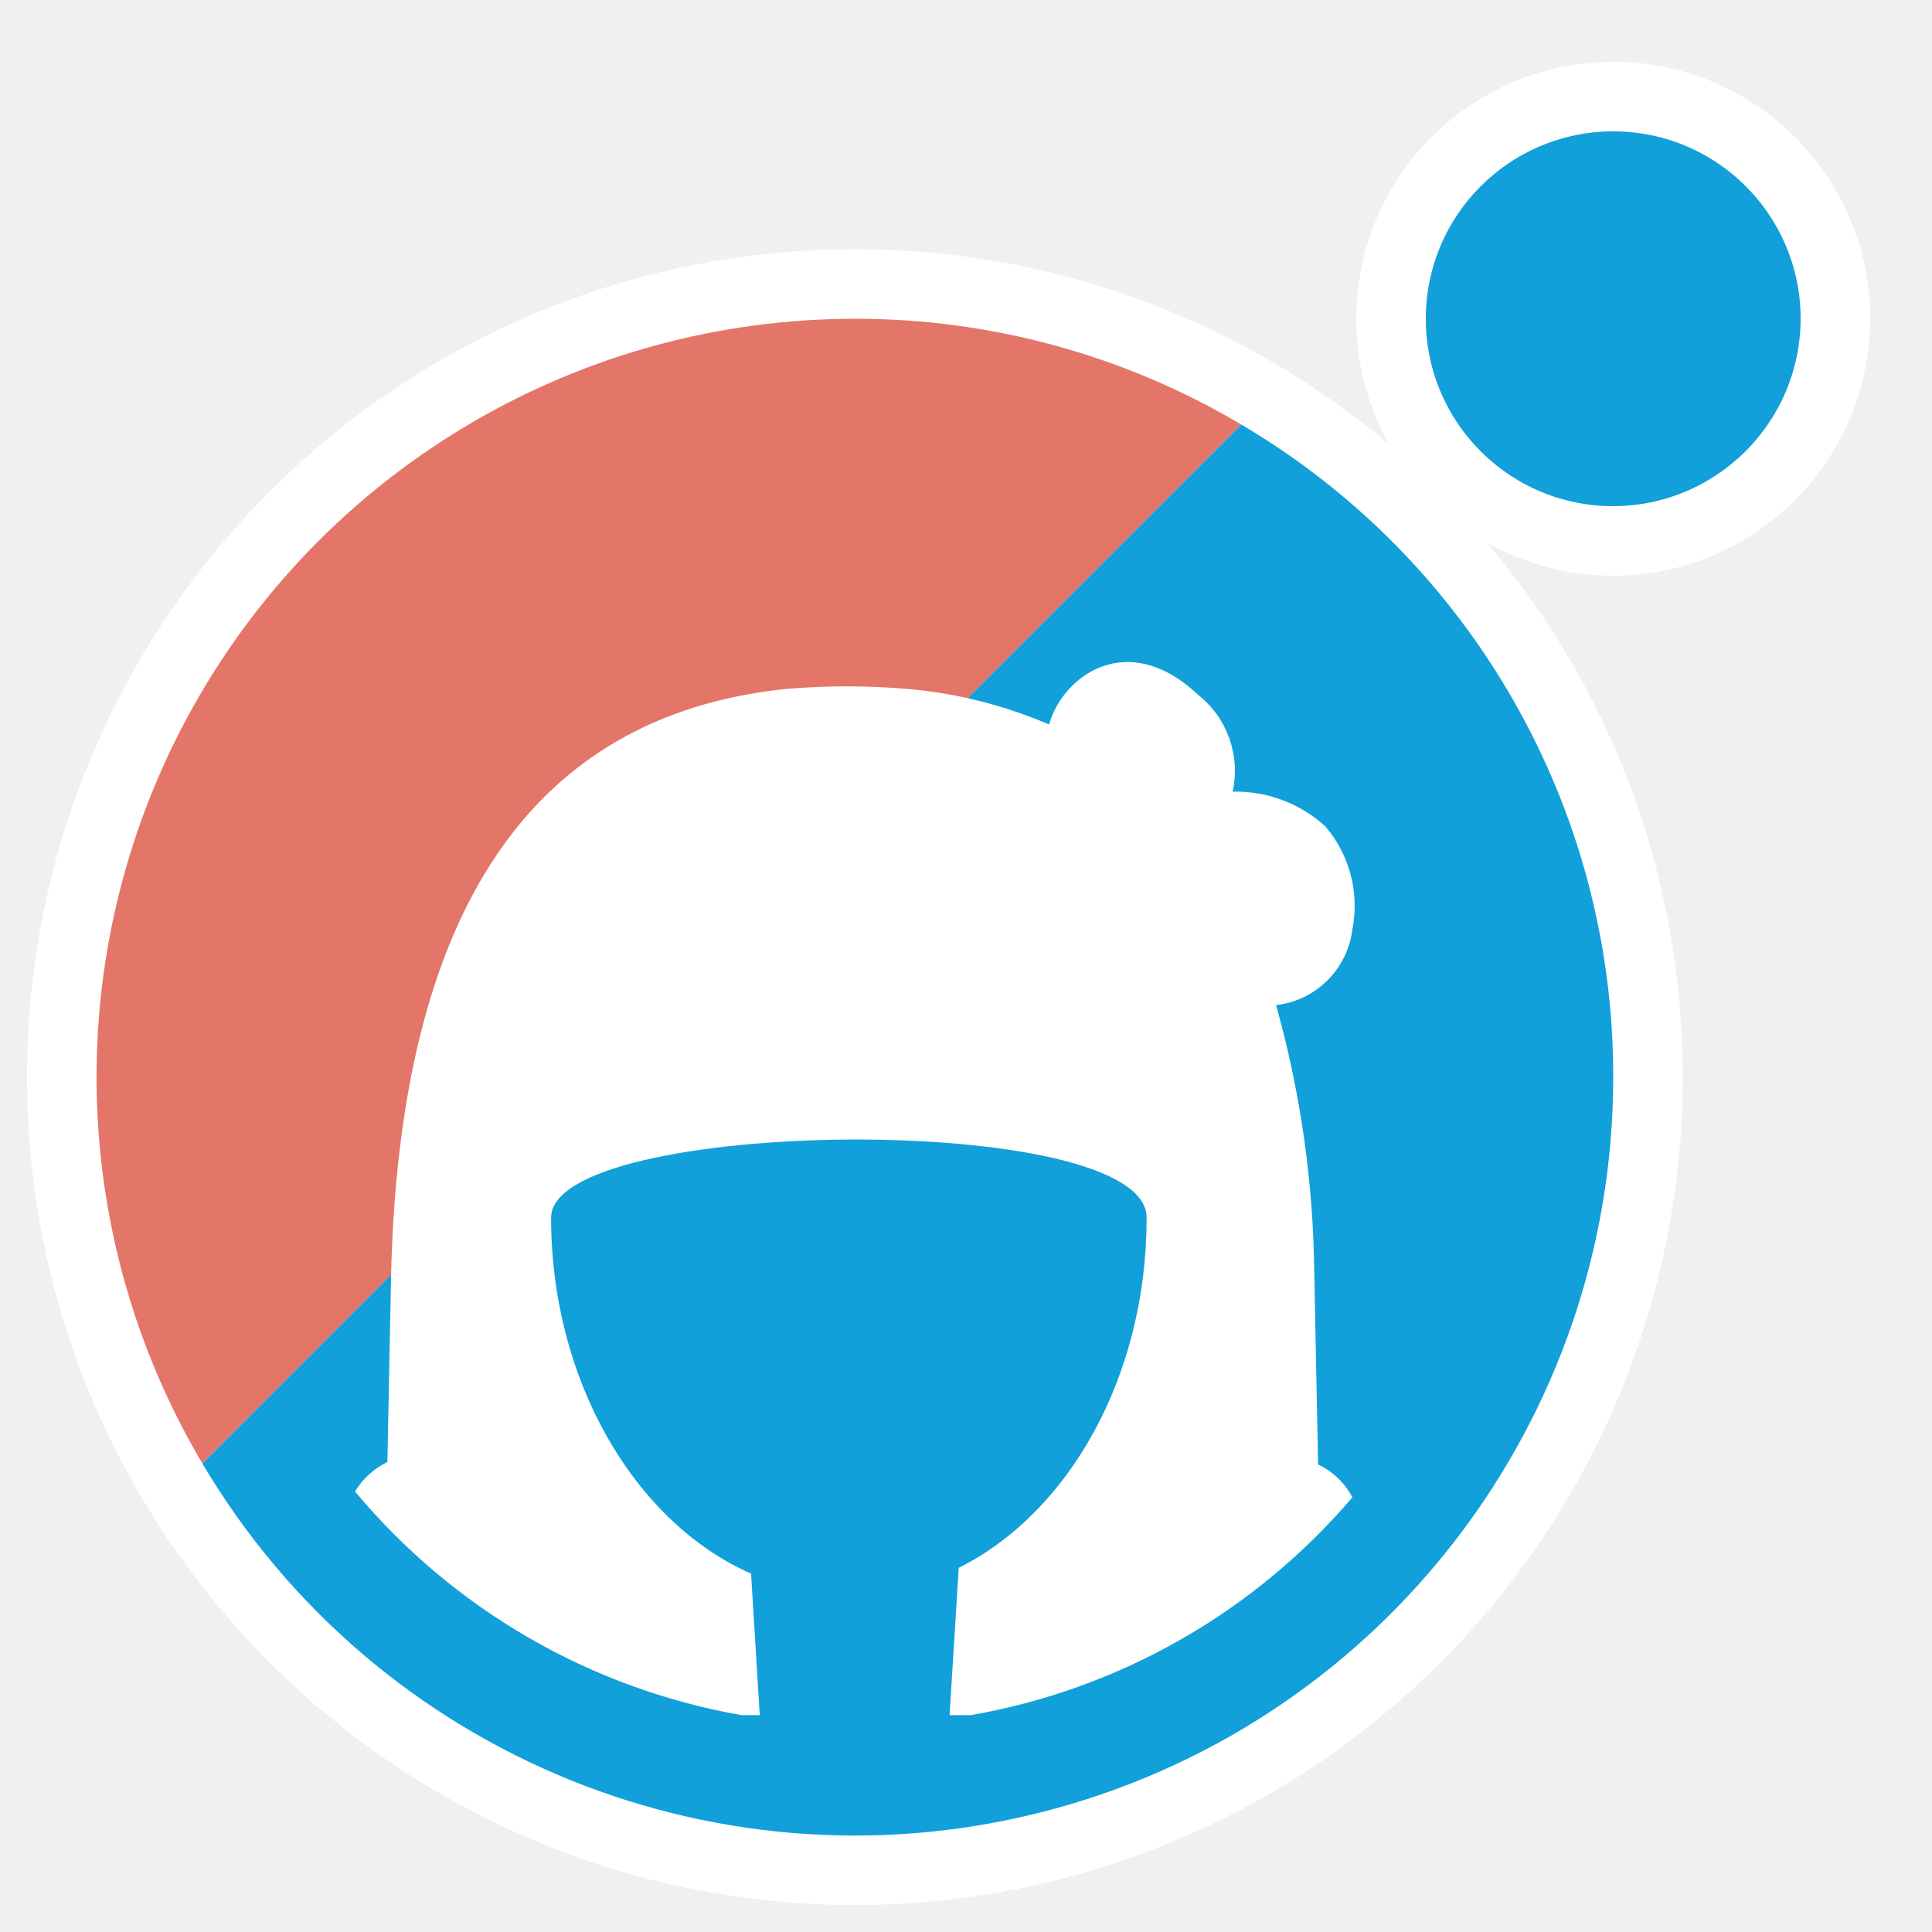
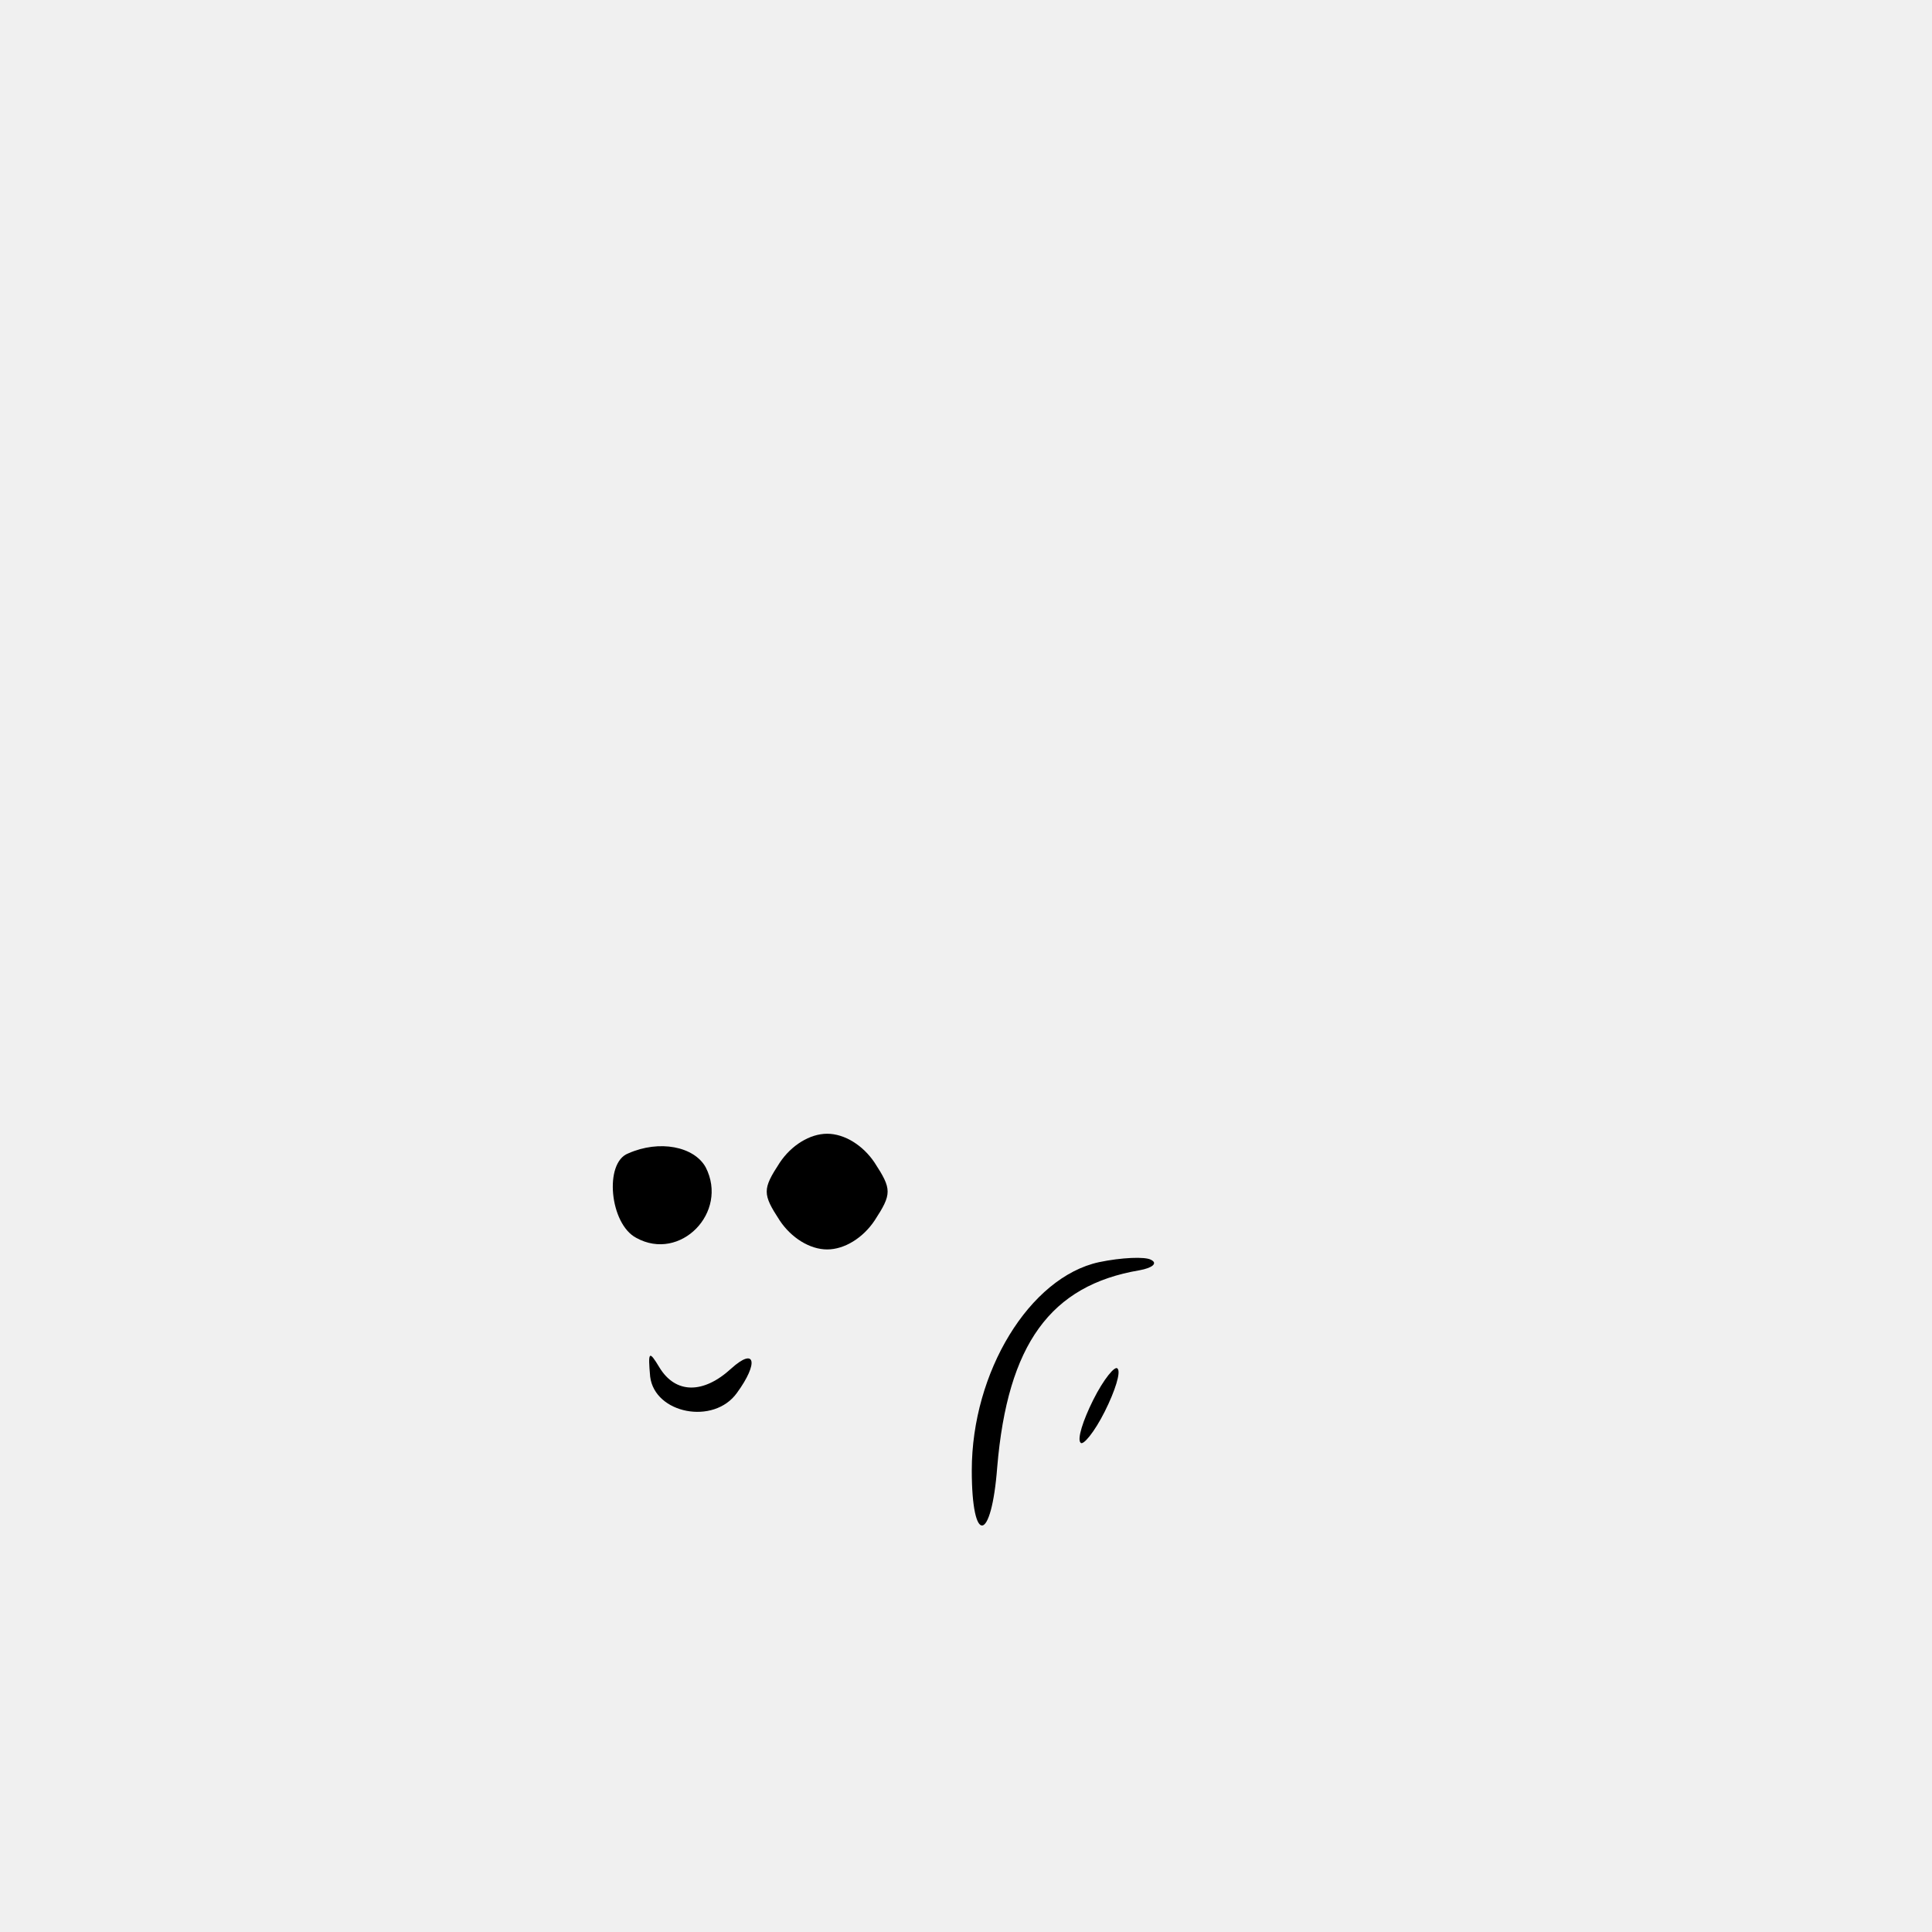
- <svg xmlns="http://www.w3.org/2000/svg" viewBox="0 0 40 40">
-   <defs>
-     <style>.cls-1{fill:none;stroke-width:2.88px;}.cls-1,.cls-5{stroke:#fff;stroke-miterlimit:10;}.cls-2{fill:#e37668;}.cls-3,.cls-5{fill:#11a0d9;}.cls-4{fill:#fff;}.cls-5{stroke-width:1.44px;}</style>
-   </defs>
-   <g id="IDEA_PluginIcon" data-name="IDEA PluginIcon">
-     <g id="Icon">
-       <path class="cls-1" d="M17.71,38A15.7,15.7,0,1,1,33.4,22.29h0A15.69,15.69,0,0,1,17.71,38Z" />
-       <path class="cls-2" d="M17.69,6.6A15.7,15.7,0,0,0,4.19,30.3L25.7,8.79A15.64,15.64,0,0,0,17.69,6.6Z" />
-       <path class="cls-3" d="M25.7,8.79,4.19,30.3a15.7,15.7,0,0,0,29.21-8h0A15.66,15.66,0,0,0,25.7,8.79Z" />
-       <path class="cls-4" d="M28,31a1.56,1.56,0,0,0-.71-.68l-.08-4a21.34,21.34,0,0,0-.79-5.51A1.8,1.8,0,0,0,28,19.24a2.53,2.53,0,0,0-.56-2.13,2.75,2.75,0,0,0-1.92-.72,2,2,0,0,0-.71-2C23.34,13,22,14,21.72,15a9.49,9.49,0,0,0-2.86-.73h0a14.66,14.66,0,0,0-2.65,0h0q-7.8.86-8.11,12l-.08,4a1.58,1.58,0,0,0-.67.61,13.45,13.45,0,0,0,8,4.63l.38,0-.18-2.93c-2.41-1.06-4.14-4-4.14-7.37,0-2.08,12.33-2.23,12.33,0,0,3.29-1.61,6.11-3.89,7.25l-.19,3.05.44,0A13.4,13.4,0,0,0,28,31Z" />
-       <path class="cls-5" d="M33.4,11.2A4.6,4.6,0,1,1,38,6.6h0A4.61,4.61,0,0,1,33.4,11.2Z" />
-     </g>
+ <svg xmlns="http://www.w3.org/2000/svg" version="1.0" width="167pt" height="167pt" viewBox="0 0 167 167" preserveAspectRatio="xMidYMid meet">
+   <g transform="translate(0,167) scale(0.1,-0.1)" fill="#000000" stroke="none">
+     <path d="M674 665 c-15 -23 -15 -27 0 -50 10 -15 26 -25 41 -25 15 0 31 10 41 25 15 23 15 27 0 50 -10 15 -26 25 -41 25 -15 0 -31 -10 -41 -25z" />
+     <path d="M543 673 c-21 -8 -16 -61 7 -73 38 -21 80 22 60 61 -10 18 -40 24 -67 12z" />
+     <path d="M950 579 c-60 -13 -110 -95 -110 -180 0 -65 17 -63 22 3 9 106 46 157 123 170 11 2 16 6 10 9 -5 3 -26 2 -45 -2z" />
+     <path d="M562 480 c4 -32 55 -42 75 -14 19 26 16 40 -5 21 -24 -22 -48 -22 -62 1 -9 15 -10 14 -8 -8z" />
+     <path d="M945 460 c-9 -18 -14 -34 -11 -37 2 -3 12 9 21 27 9 18 14 34 11 37 -2 3 -12 -9 -21 -27z" />
  </g>
</svg>
